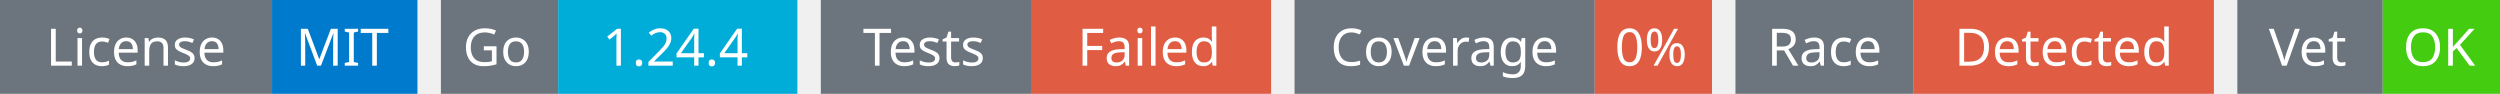
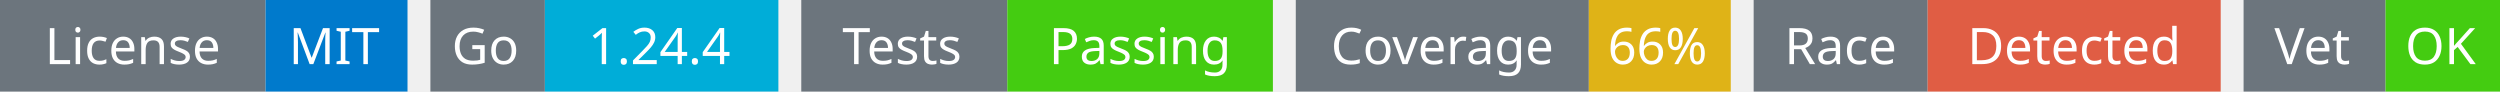
- <svg xmlns="http://www.w3.org/2000/svg" width="533" height="20" viewBox="0 0 533 20">
+ <svg xmlns="http://www.w3.org/2000/svg" width="546" height="20" viewBox="0 0 546 20">
  <g transform="translate(0, 0)">
    <rect x="0" y="0" width="58" height="20" fill="#6c757d" />
    <rect x="58" y="0" width="31" height="20" fill="#007acc" />
    <text x="29" y="14" text-anchor="middle" font-family="sans-serif" font-size="11" fill="white">License</text>
    <text x="73" y="14" text-anchor="middle" font-family="sans-serif" font-size="11" fill="white">MIT</text>
  </g>
  <g transform="translate(94, 0)">
    <rect x="0" y="0" width="25" height="20" fill="#6c757d" />
    <rect x="25" y="0" width="51" height="20" fill="#00ADD8" />
    <text x="12" y="14" text-anchor="middle" font-family="sans-serif" font-size="11" fill="white">Go</text>
    <text x="50" y="14" text-anchor="middle" font-family="sans-serif" font-size="11" fill="white">1.24.4</text>
  </g>
  <g transform="translate(175, 0)">
    <rect x="0" y="0" width="45" height="20" fill="#6c757d" />
-     <rect x="45" y="0" width="51" height="20" fill="#e05d44" />
+     <rect x="45" y="0" width="58" height="20" fill="#4c1" />
    <text x="22" y="14" text-anchor="middle" font-family="sans-serif" font-size="11" fill="white">Tests</text>
-     <text x="70" y="14" text-anchor="middle" font-family="sans-serif" font-size="11" fill="white">Failed</text>
+     <text x="74" y="14" text-anchor="middle" font-family="sans-serif" font-size="11" fill="white">Passing</text>
  </g>
-   <g transform="translate(276, 0)">
+   <g transform="translate(283, 0)">
    <rect x="0" y="0" width="64" height="20" fill="#6c757d" />
-     <rect x="64" y="0" width="25" height="20" fill="#e05d44" />
+     <rect x="64" y="0" width="31" height="20" fill="#dfb317" />
    <text x="32" y="14" text-anchor="middle" font-family="sans-serif" font-size="11" fill="white">Coverage</text>
-     <text x="76" y="14" text-anchor="middle" font-family="sans-serif" font-size="11" fill="white">0%</text>
+     <text x="79" y="14" text-anchor="middle" font-family="sans-serif" font-size="11" fill="white">66%</text>
  </g>
-   <g transform="translate(370, 0)">
+   <g transform="translate(383, 0)">
    <rect x="0" y="0" width="38" height="20" fill="#6c757d" />
    <rect x="38" y="0" width="64" height="20" fill="#e05d44" />
    <text x="19" y="14" text-anchor="middle" font-family="sans-serif" font-size="11" fill="white">Race</text>
    <text x="70" y="14" text-anchor="middle" font-family="sans-serif" font-size="11" fill="white">Detected</text>
  </g>
-   <g transform="translate(477, 0)">
+   <g transform="translate(490, 0)">
    <rect x="0" y="0" width="31" height="20" fill="#6c757d" />
    <rect x="31" y="0" width="25" height="20" fill="#4c1" />
    <text x="15" y="14" text-anchor="middle" font-family="sans-serif" font-size="11" fill="white">Vet</text>
    <text x="43" y="14" text-anchor="middle" font-family="sans-serif" font-size="11" fill="white">OK</text>
  </g>
</svg>
